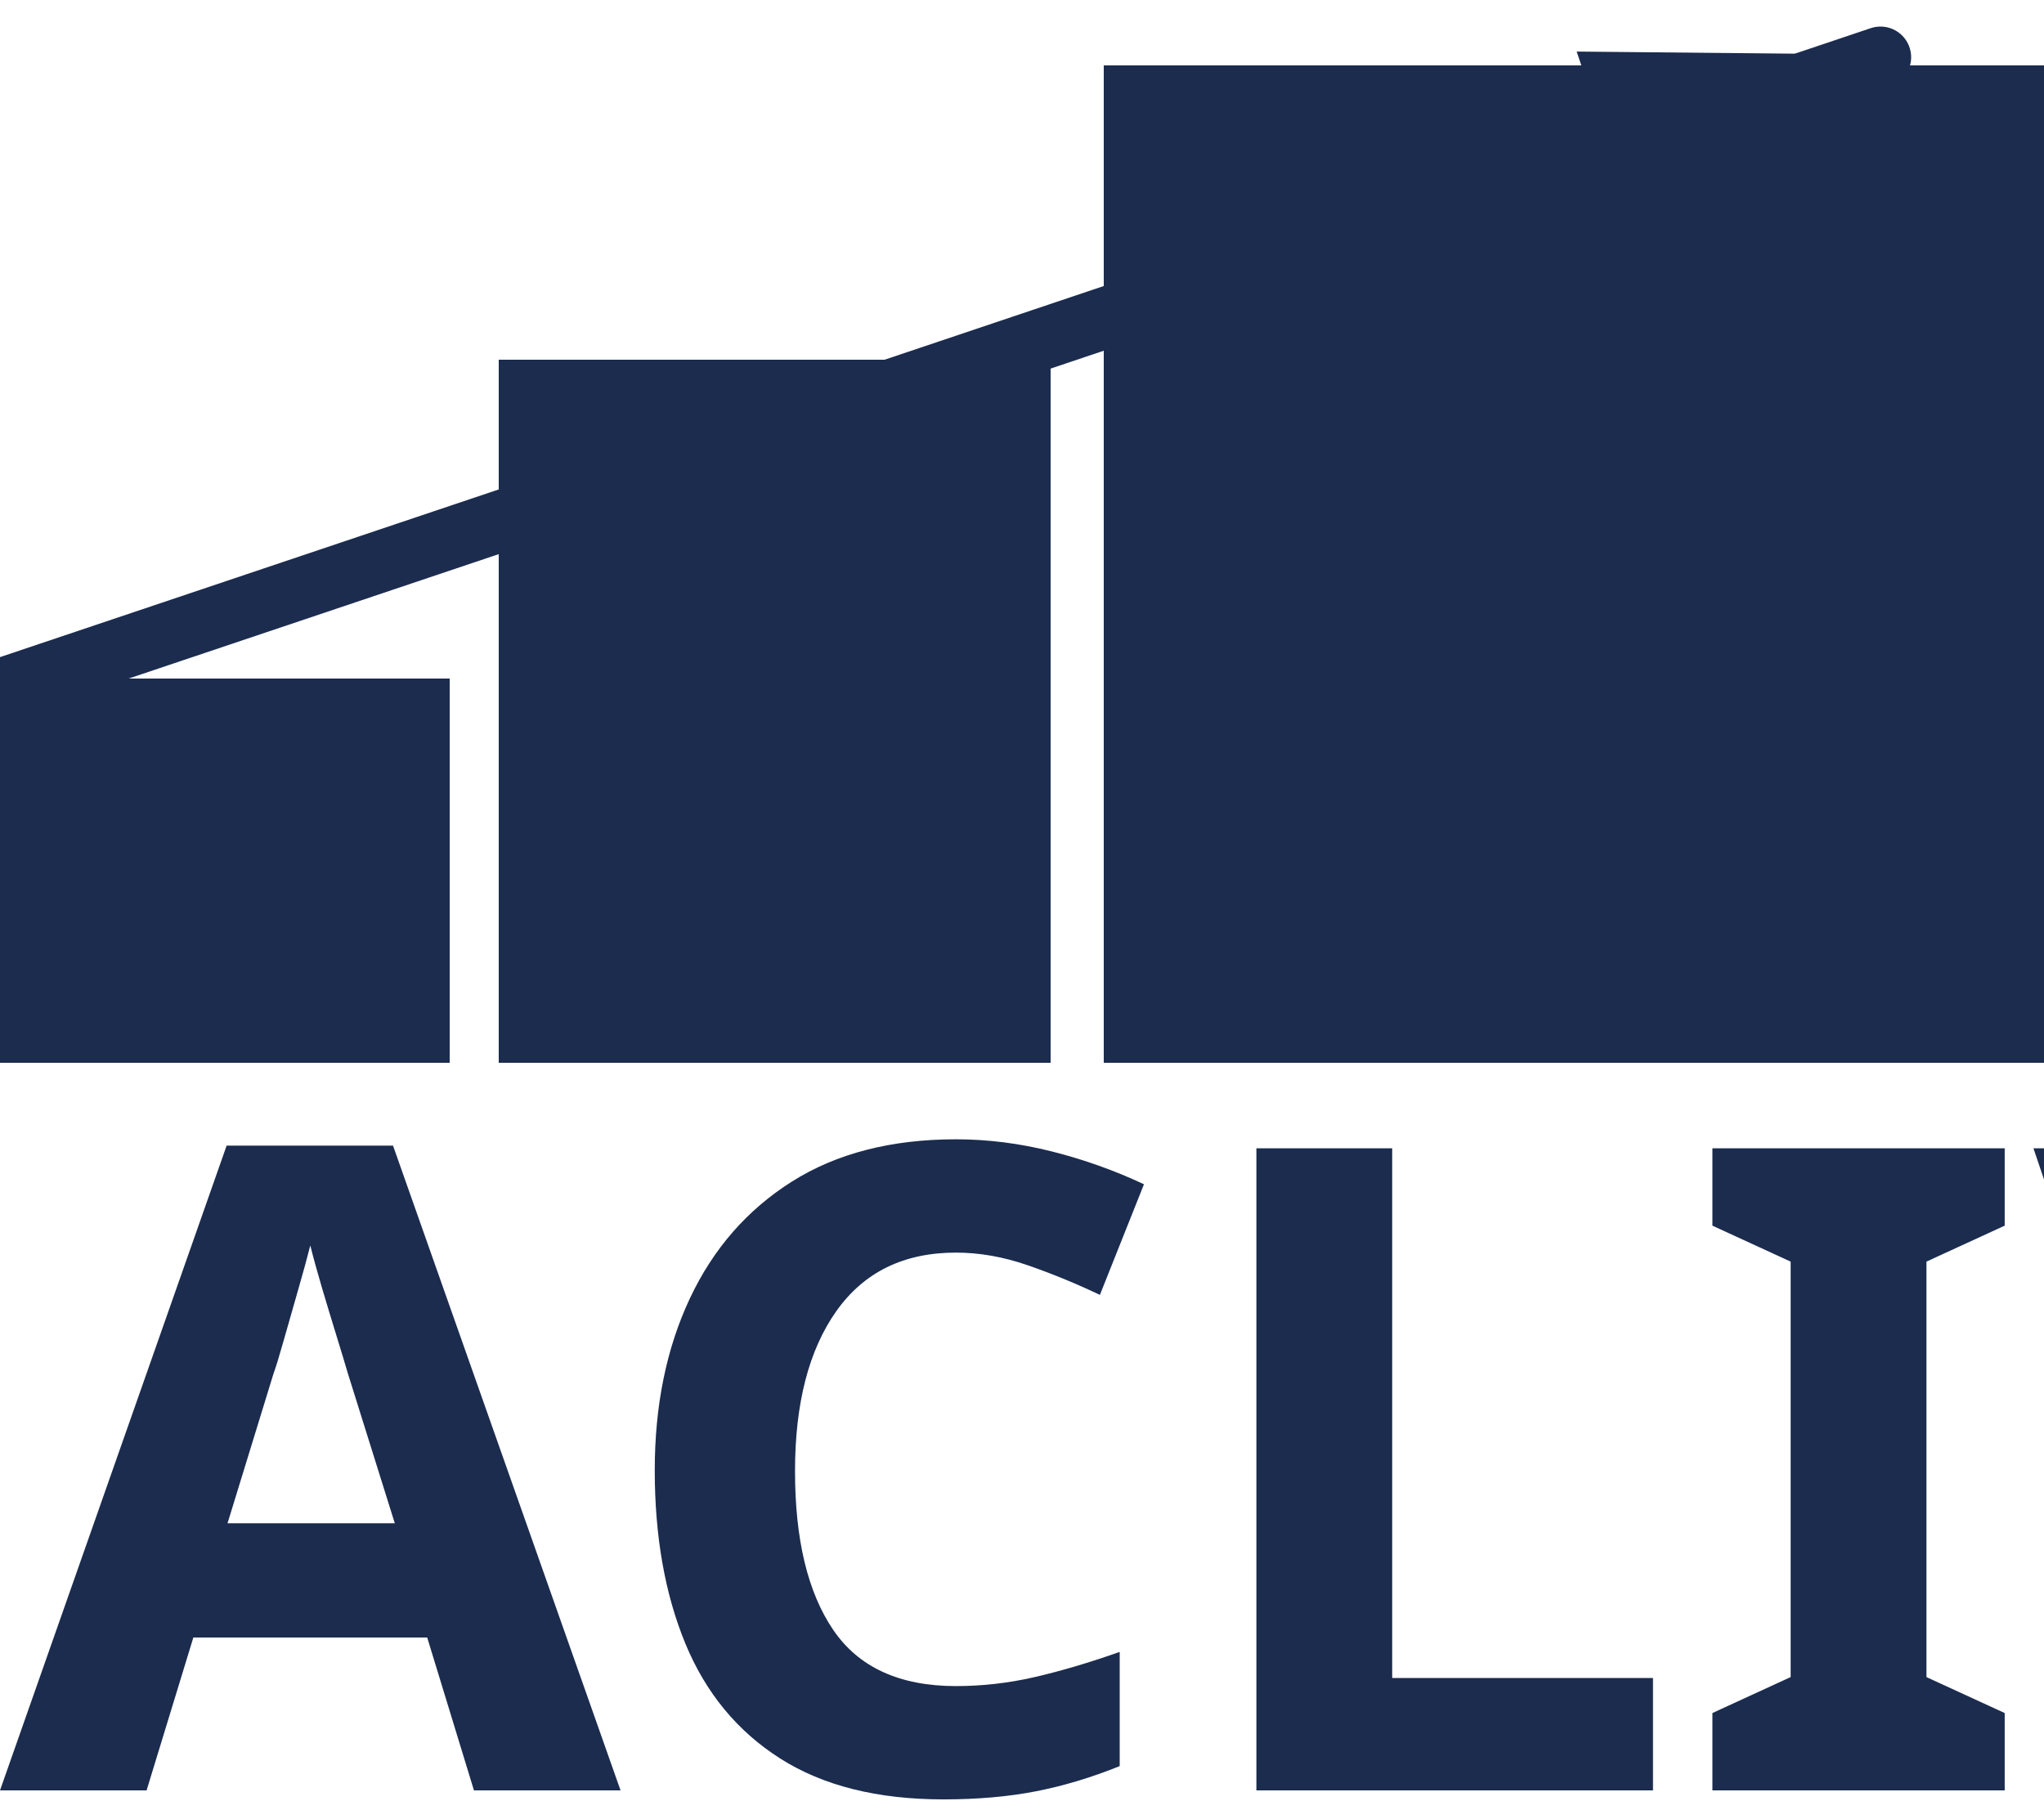
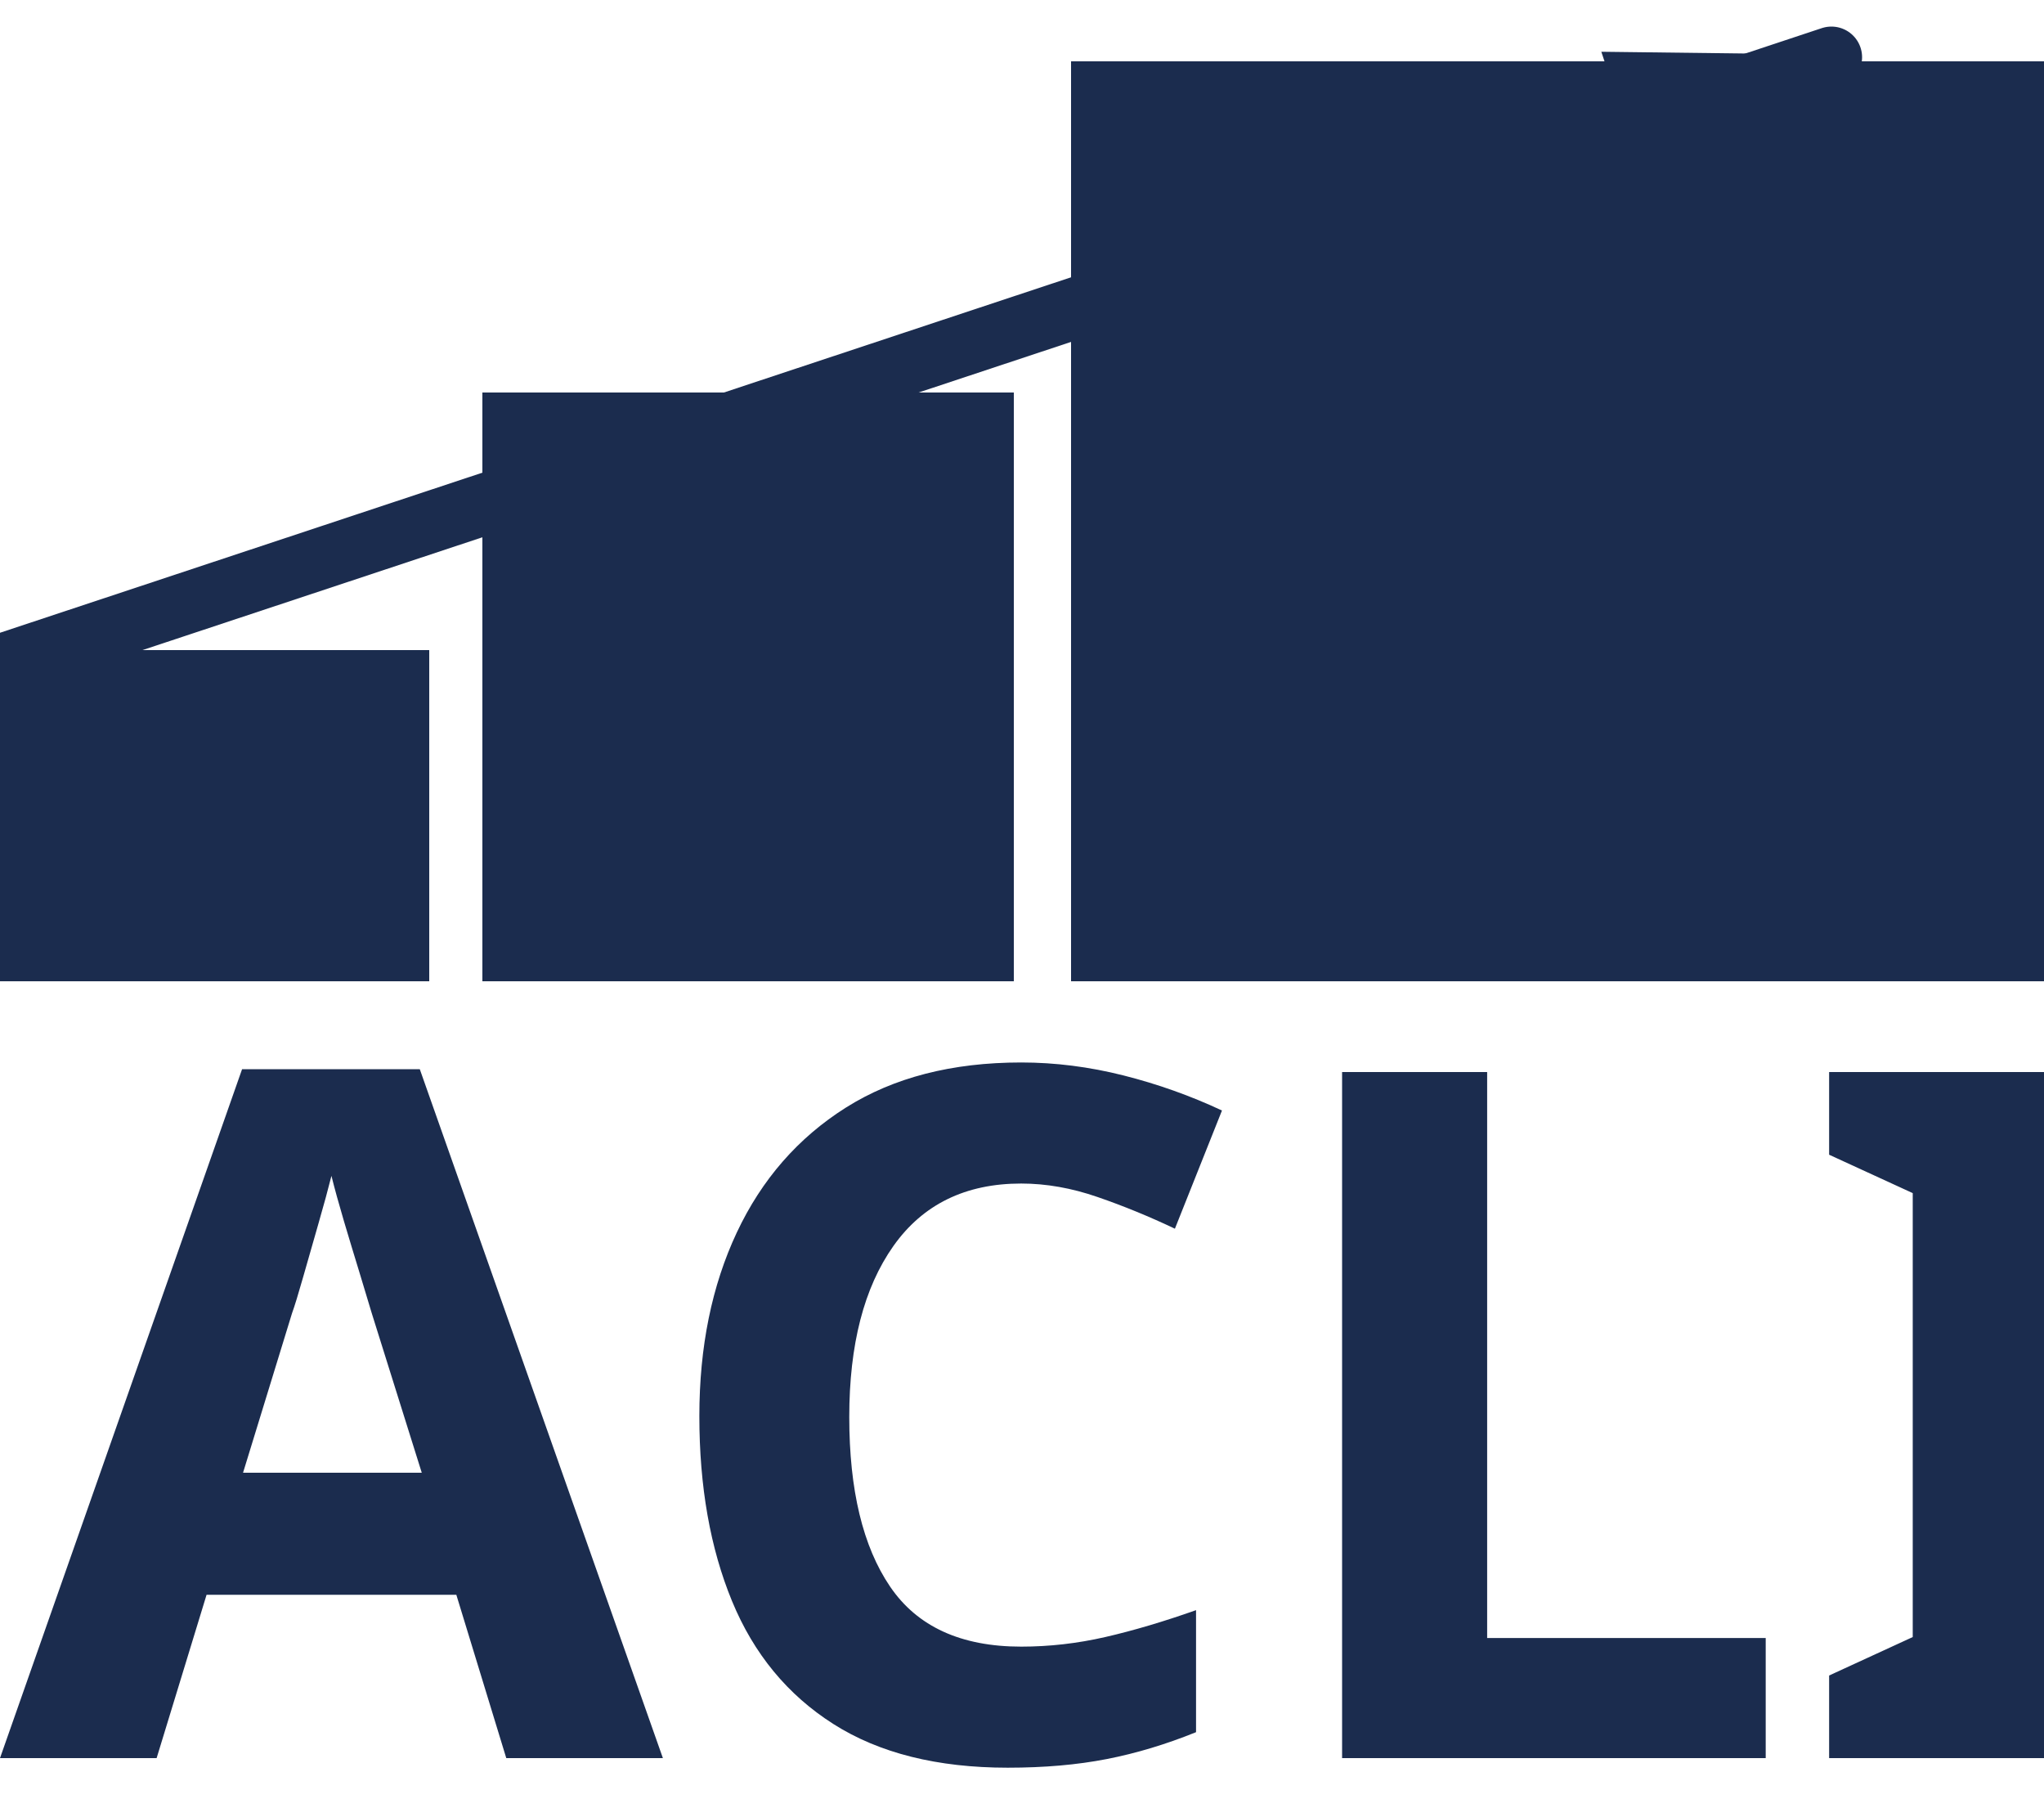
- <svg xmlns="http://www.w3.org/2000/svg" viewBox="0 0 500 445" overflow="visible">
+ <svg xmlns="http://www.w3.org/2000/svg" viewBox="0 0 500 440">
  <defs>
-     <marker id="arr" markerWidth="72" markerHeight="50" refX="70" refY="25" orient="auto" markerUnits="userSpaceOnUse">
-       <polygon points="0 0, 72 25, 0 50" fill="#1B2C4E" />
+     <marker id="arrowhead" markerWidth="55" markerHeight="38" refX="53" refY="19" orient="auto" markerUnits="userSpaceOnUse">
+       <polygon points="0 0, 55 19, 0 38" fill="#1B2C4E" />
    </marker>
  </defs>
-   <rect x="0" y="166" width="110" height="94" fill="#1B2C4E" />
-   <rect x="122" y="88" width="135" height="172" fill="#1B2C4E" />
-   <rect x="270" y="16" width="230" height="244" fill="#1B2C4E" />
-   <line x1="2" y1="168" x2="460" y2="14" stroke="#1B2C4E" stroke-width="15" stroke-linecap="round" marker-end="url(#arr)" />
-   <text x="0" y="438" font-family="'Arial Black','Franklin Gothic Heavy',Impact,sans-serif" font-weight="900" font-size="220" fill="#1B2C4E" textLength="500" lengthAdjust="spacingAndGlyphs">ACLIVE</text>
+   <rect x="0" y="159" width="105" height="81" fill="#1B2C4E" />
+   <rect x="118" y="96" width="130" height="144" fill="#1B2C4E" />
+   <rect x="262" y="15" width="238" height="225" fill="#1B2C4E" />
+   <line x1="2" y1="162" x2="448" y2="14" stroke="#1B2C4E" stroke-width="15" stroke-linecap="round" marker-end="url(#arrowhead)" />
+   <text x="0" y="430" font-family="Impact,'Arial Narrow',sans-serif" font-weight="900" font-size="235" fill="#1B2C4E" textLength="500" lengthAdjust="spacingAndGlyphs">ACLIVE</text>
</svg>
